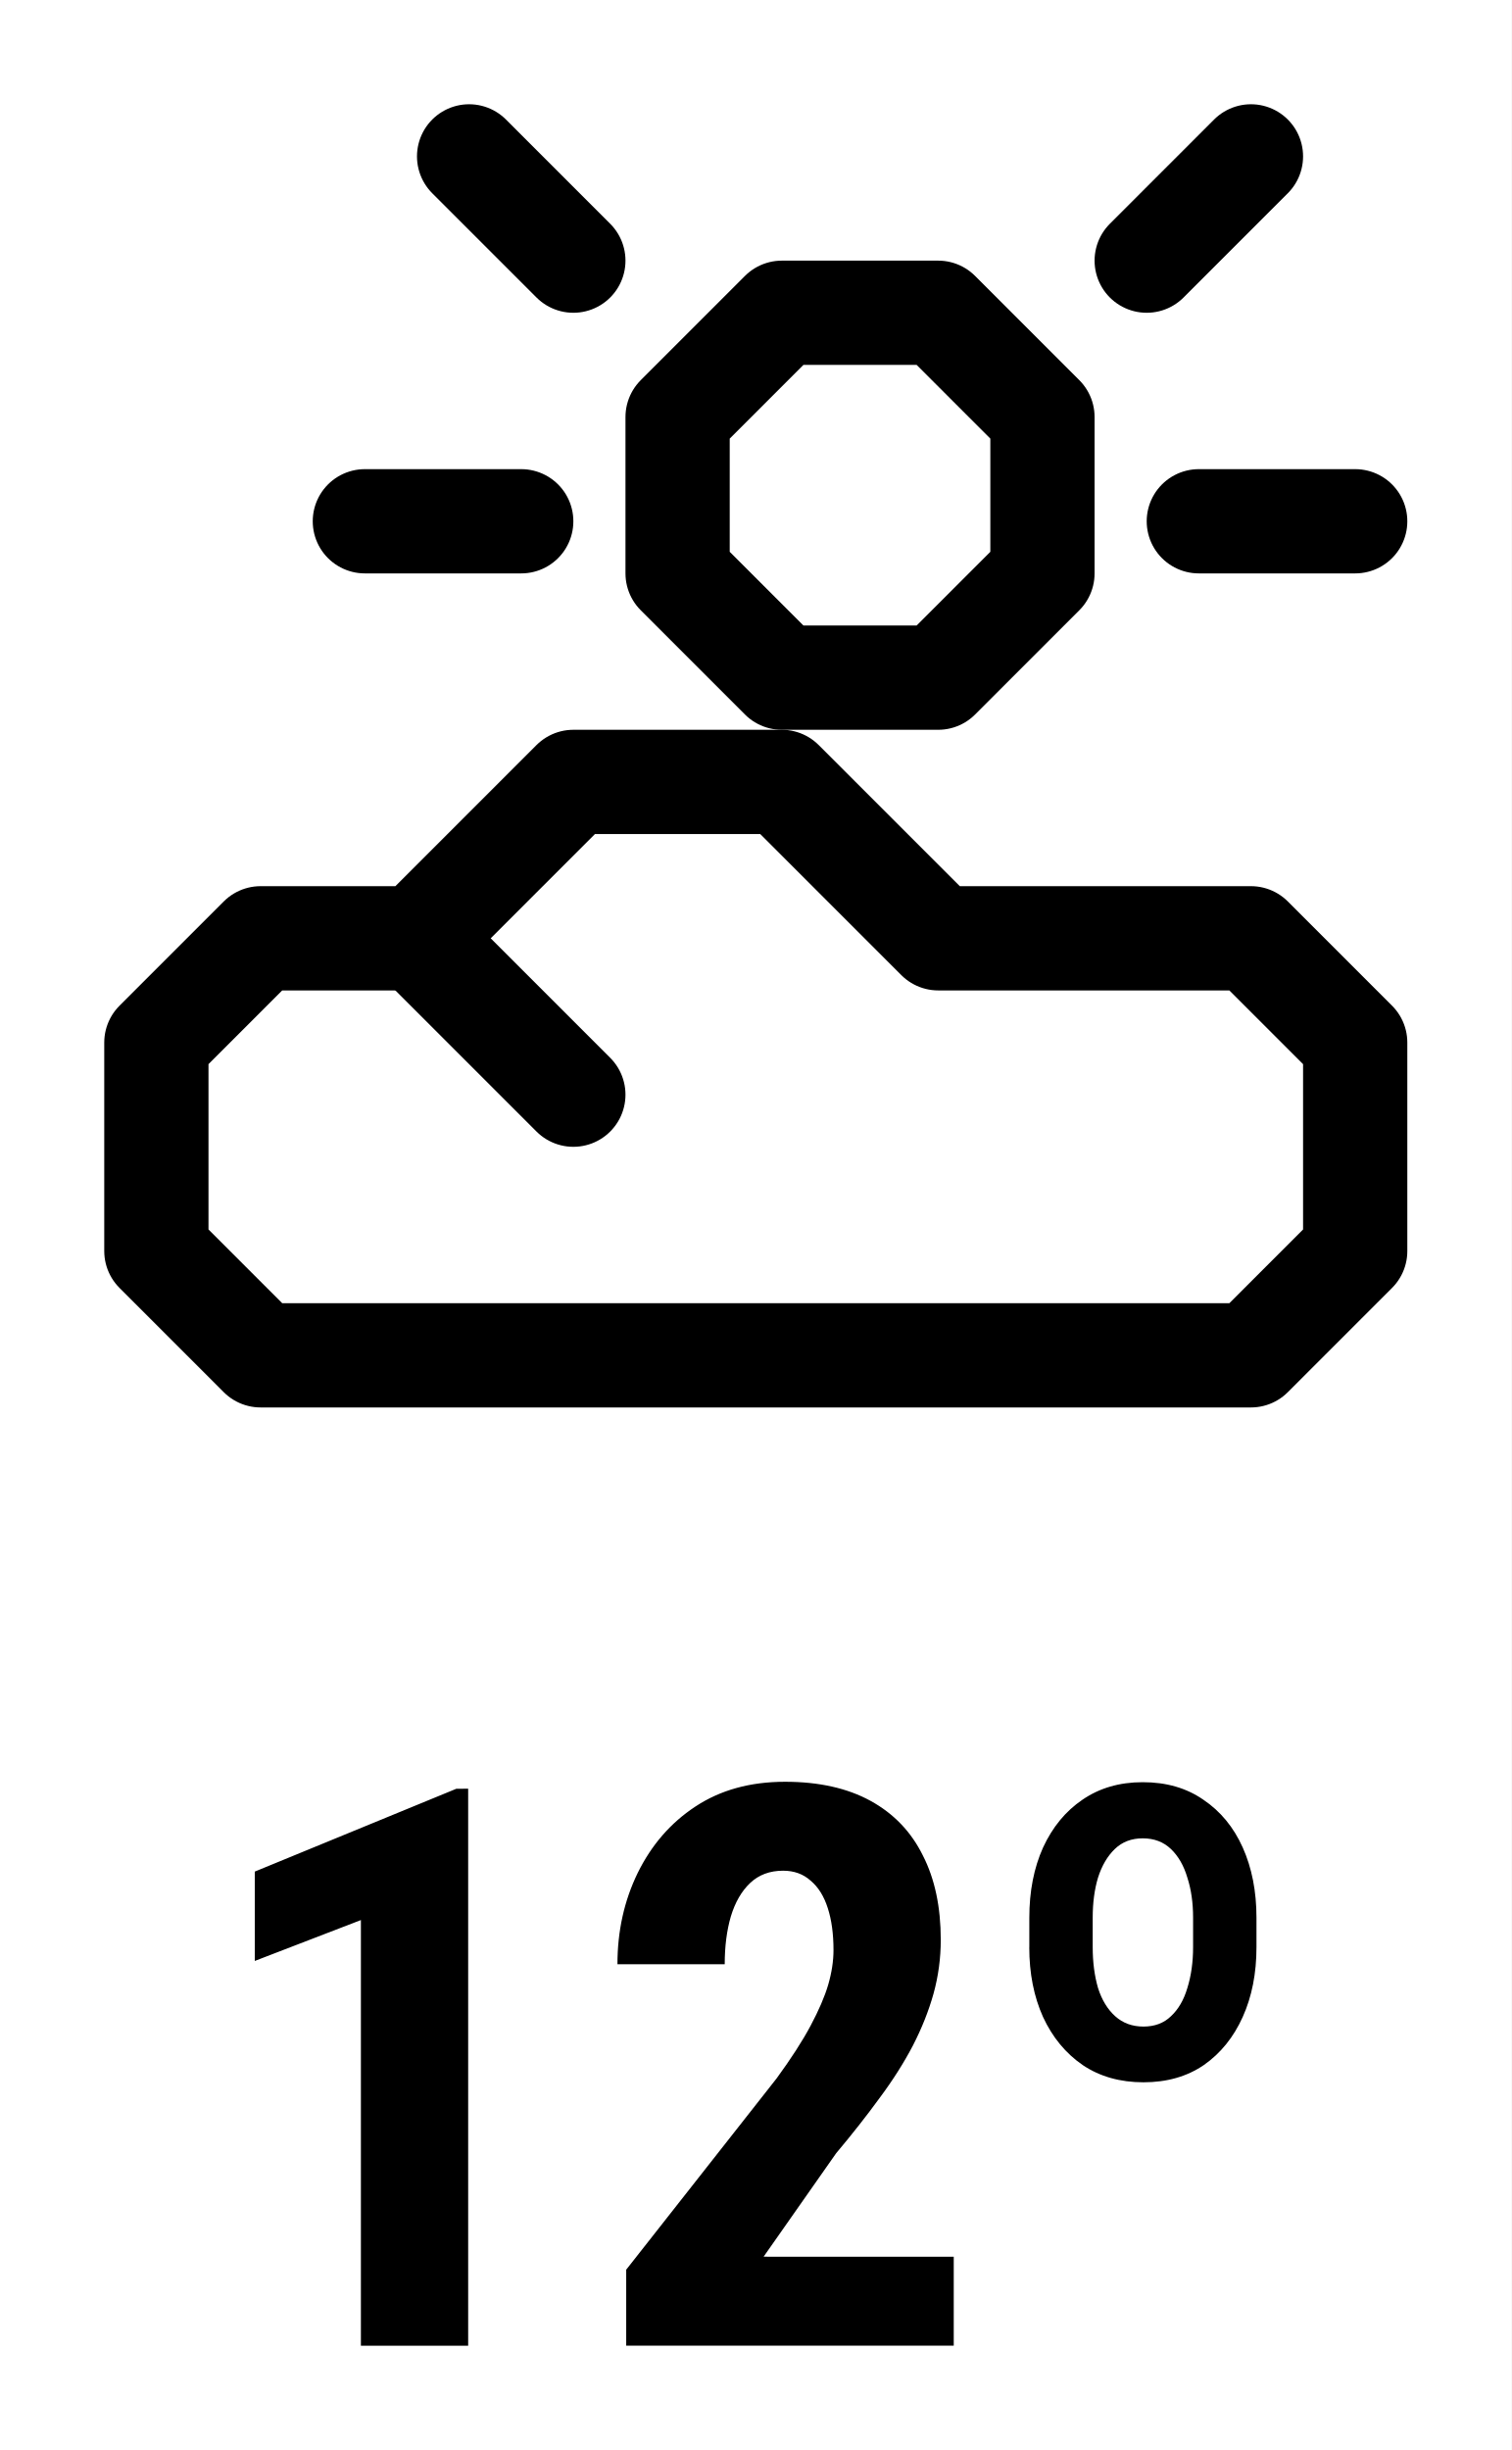
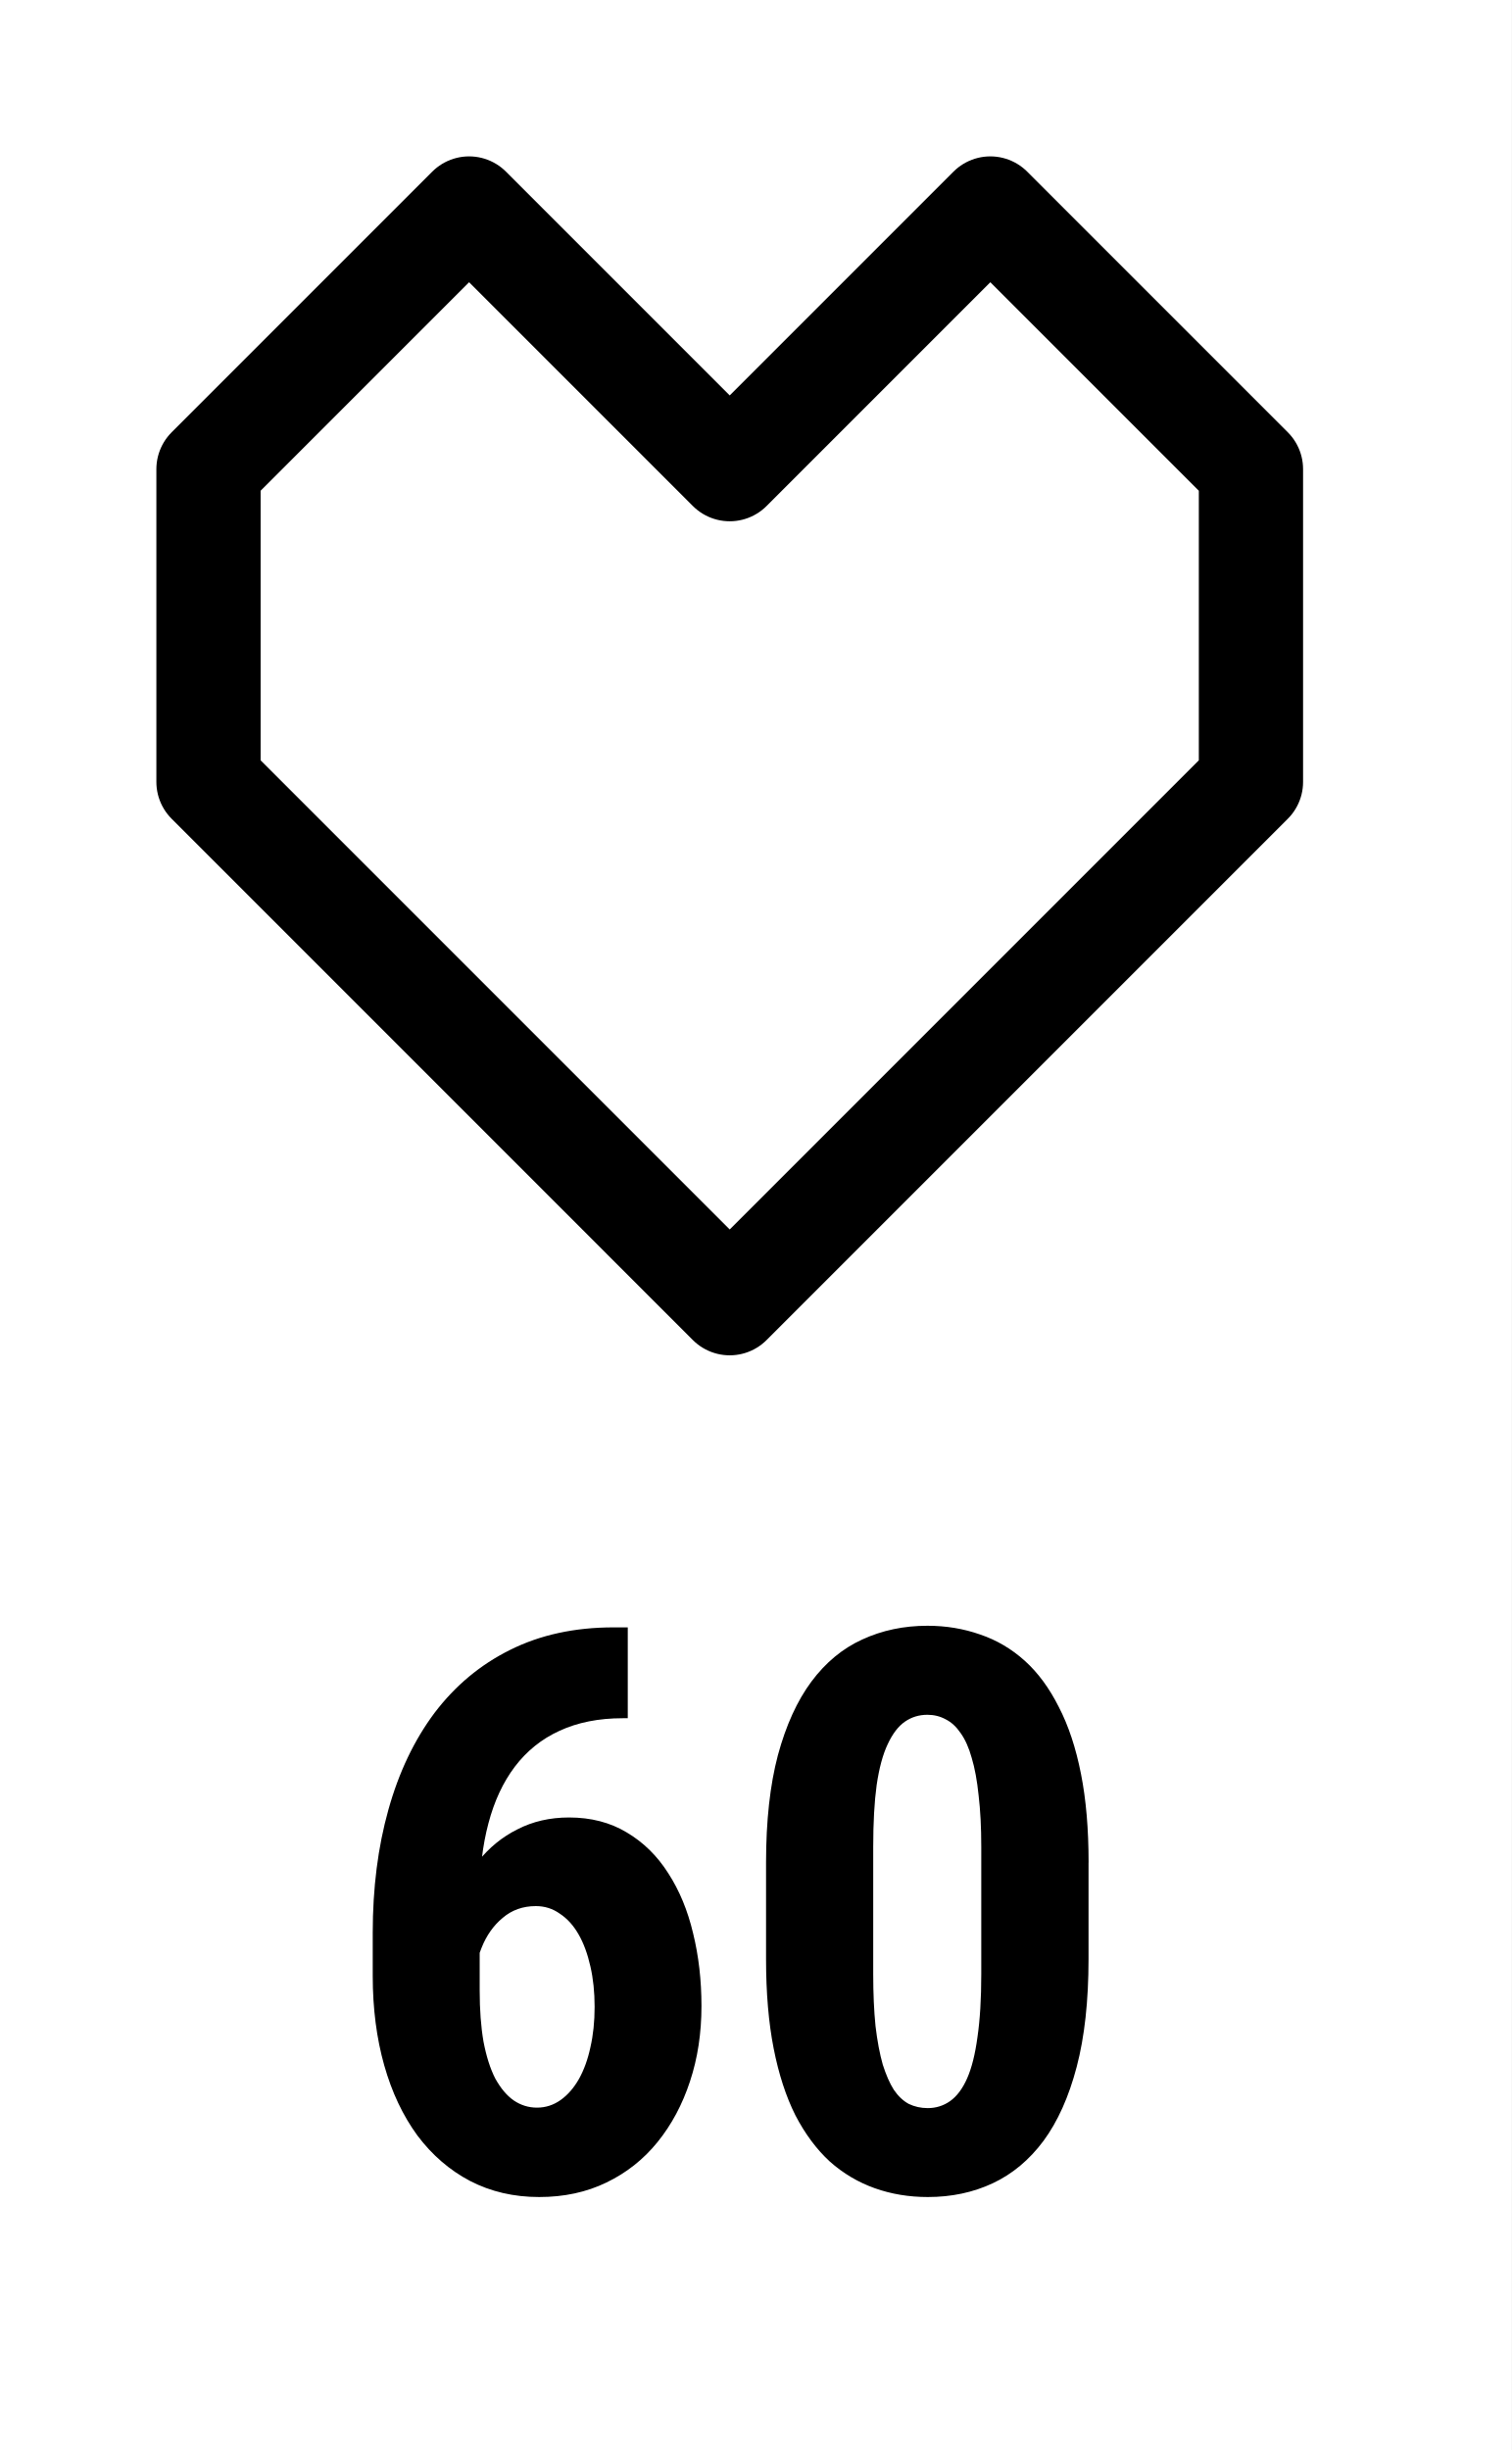
<svg xmlns="http://www.w3.org/2000/svg" fill="none" height="47" viewBox="0 0 29 47" width="29">
  <clipPath id="a">
    <path d="m2 2h25v25h-25z" />
  </clipPath>
-   <clipPath id="b">
-     <path d="m2 2h25v25h-25z" />
-   </clipPath>
  <path d="m0 0h29v47h-29z" fill="#fff" />
  <g clip-path="url(#a)">
-     <g style="clip-path:url(#b);stroke:#000;stroke-width:2;stroke-miterlimit:10;stroke-linecap:round;stroke-linejoin:round">
-       <path d="m15 6-2 2v3l2 2h3l2-2v-3l-2-2z" fill="#fff" />
-       <path d="m9 3 2 2" />
-       <path d="m24 3-2 2" />
-       <path d="m24 26 2-2v-4l-2-2h-6l-3-3h-4l-3 3h-3l-2 2v4l2 2z" fill="#fff" />
-       <path d="m8 18 3 3" />
-       <path d="m23 10h3" />
-       <path d="m7 10h3" />
-     </g>
+     <path d="m14 25 10-10v-6l-5-5-5 5-5-5-5 5v6z" style="fill:#fff;stroke:#000;stroke-width:2;stroke-miterlimit:10;stroke-linecap:round;stroke-linejoin:round" />
  </g>
-   <path d="m8.982 34.314v10.686h-2.058v-8.166l-2.036.784v-1.714l3.867-1.589zm9.316 8.979v1.706h-6.284v-1.458l2.886-3.67c.278-.381.496-.718.652-1.011.156-.293.269-.554.337-.784.068-.234.102-.457.102-.666 0-.312-.037-.581-.11-.806-.073-.229-.183-.405-.33-.527-.142-.127-.317-.19-.527-.19-.254 0-.464.078-.63.234-.166.156-.29.371-.373.645-.078.269-.117.574-.117.915h-2.058c0-.635.129-1.218.388-1.75.264-.537.632-.962 1.106-1.274.479-.317 1.052-.476 1.721-.476.649 0 1.196.122 1.641.366.444.244.779.593 1.003 1.047.23.449.344.989.344 1.619 0 .351-.046.696-.139 1.033-.093.332-.225.664-.396.996-.171.327-.383.662-.637 1.003-.249.342-.527.696-.835 1.062l-1.392 1.985zm1.45-5.94v-.564c0-.508.088-.957.264-1.348.181-.391.432-.696.754-.915.327-.225.713-.337 1.157-.337.454 0 .842.112 1.165.337.327.22.579.525.754.915s.264.84.264 1.348v.564c0 .503-.088.95-.264 1.34-.176.391-.425.698-.747.923-.322.22-.708.33-1.157.33s-.837-.11-1.165-.33c-.327-.225-.581-.532-.762-.923-.176-.391-.264-.837-.264-1.34zm1.216-.564v.564c0 .288.034.549.102.784.073.23.183.41.33.542s.327.198.542.198c.215 0 .391-.066.527-.198.142-.132.247-.312.315-.542.073-.234.11-.496.11-.784v-.564c0-.288-.037-.544-.11-.769-.068-.23-.173-.413-.315-.549s-.322-.205-.542-.205c-.215 0-.393.068-.535.205s-.249.32-.322.549c-.068.225-.102.481-.102.769z" fill="#000" />
+   <path d="m11.773 31.219h.271v1.743h-.095c-.464 0-.869.081-1.216.242-.342.156-.627.386-.857.689-.225.298-.393.659-.505 1.084-.112.42-.168.891-.168 1.413v1.794c0 .371.024.698.073.981.054.283.129.52.227.711.103.185.22.325.352.417.137.093.286.139.447.139.166 0 .317-.049.454-.146.137-.098.254-.232.351-.403.098-.176.171-.378.22-.608.054-.234.081-.493.081-.776s-.027-.542-.081-.776c-.054-.239-.129-.444-.227-.615-.098-.171-.217-.303-.359-.396-.137-.098-.29-.146-.461-.146-.249 0-.461.076-.637.227-.176.146-.31.337-.403.571-.093.23-.144.471-.154.725l-.615-.44c.02-.371.088-.72.205-1.047.122-.332.288-.63.498-.894s.461-.469.754-.615c.293-.151.623-.227.989-.227.42 0 .789.095 1.106.286.322.19.588.452.798.784.215.332.373.715.476 1.15.107.435.161.901.161 1.399 0 .518-.073.999-.22 1.443-.146.444-.354.833-.623 1.165-.269.332-.596.591-.981.776-.381.185-.811.278-1.289.278-.488 0-.93-.103-1.326-.308-.391-.205-.728-.496-1.011-.872-.278-.381-.491-.83-.637-1.348-.146-.517-.22-1.089-.22-1.714v-.828c0-.859.1-1.645.3-2.358.2-.718.496-1.338.886-1.86.396-.522.879-.925 1.45-1.208.576-.288 1.238-.432 1.985-.432zm9.111 4.512v1.853c0 .801-.076 1.489-.227 2.065-.151.576-.364 1.05-.637 1.421-.273.366-.598.637-.974.813s-.791.264-1.245.264c-.361 0-.701-.056-1.018-.169s-.606-.283-.864-.513c-.254-.234-.474-.53-.659-.886-.181-.361-.32-.789-.417-1.282-.098-.498-.146-1.069-.146-1.714v-1.853c0-.801.076-1.487.227-2.058.156-.576.371-1.047.644-1.414.273-.366.598-.635.974-.806.381-.176.798-.264 1.252-.264.356 0 .693.056 1.011.168.317.107.603.276.857.505s.471.525.652.886c.185.356.327.784.425 1.282.098.493.146 1.06.146 1.699zm-2.058 2.139v-2.439c0-.376-.017-.706-.051-.989-.029-.283-.073-.522-.132-.718-.054-.195-.125-.354-.212-.476-.083-.122-.178-.21-.286-.264-.107-.059-.225-.088-.352-.088-.161 0-.305.044-.432.132-.127.088-.237.232-.33.432-.093.195-.164.457-.212.784-.044.322-.066.718-.066 1.187v2.439c0 .376.015.708.044.996.034.288.081.535.139.74.064.2.134.361.212.483.083.122.178.212.286.271.112.054.234.081.366.081.156 0 .298-.044.425-.132.132-.093.242-.239.33-.439.088-.2.154-.464.198-.791.049-.332.073-.735.073-1.208z" fill="#000" />
</svg>
